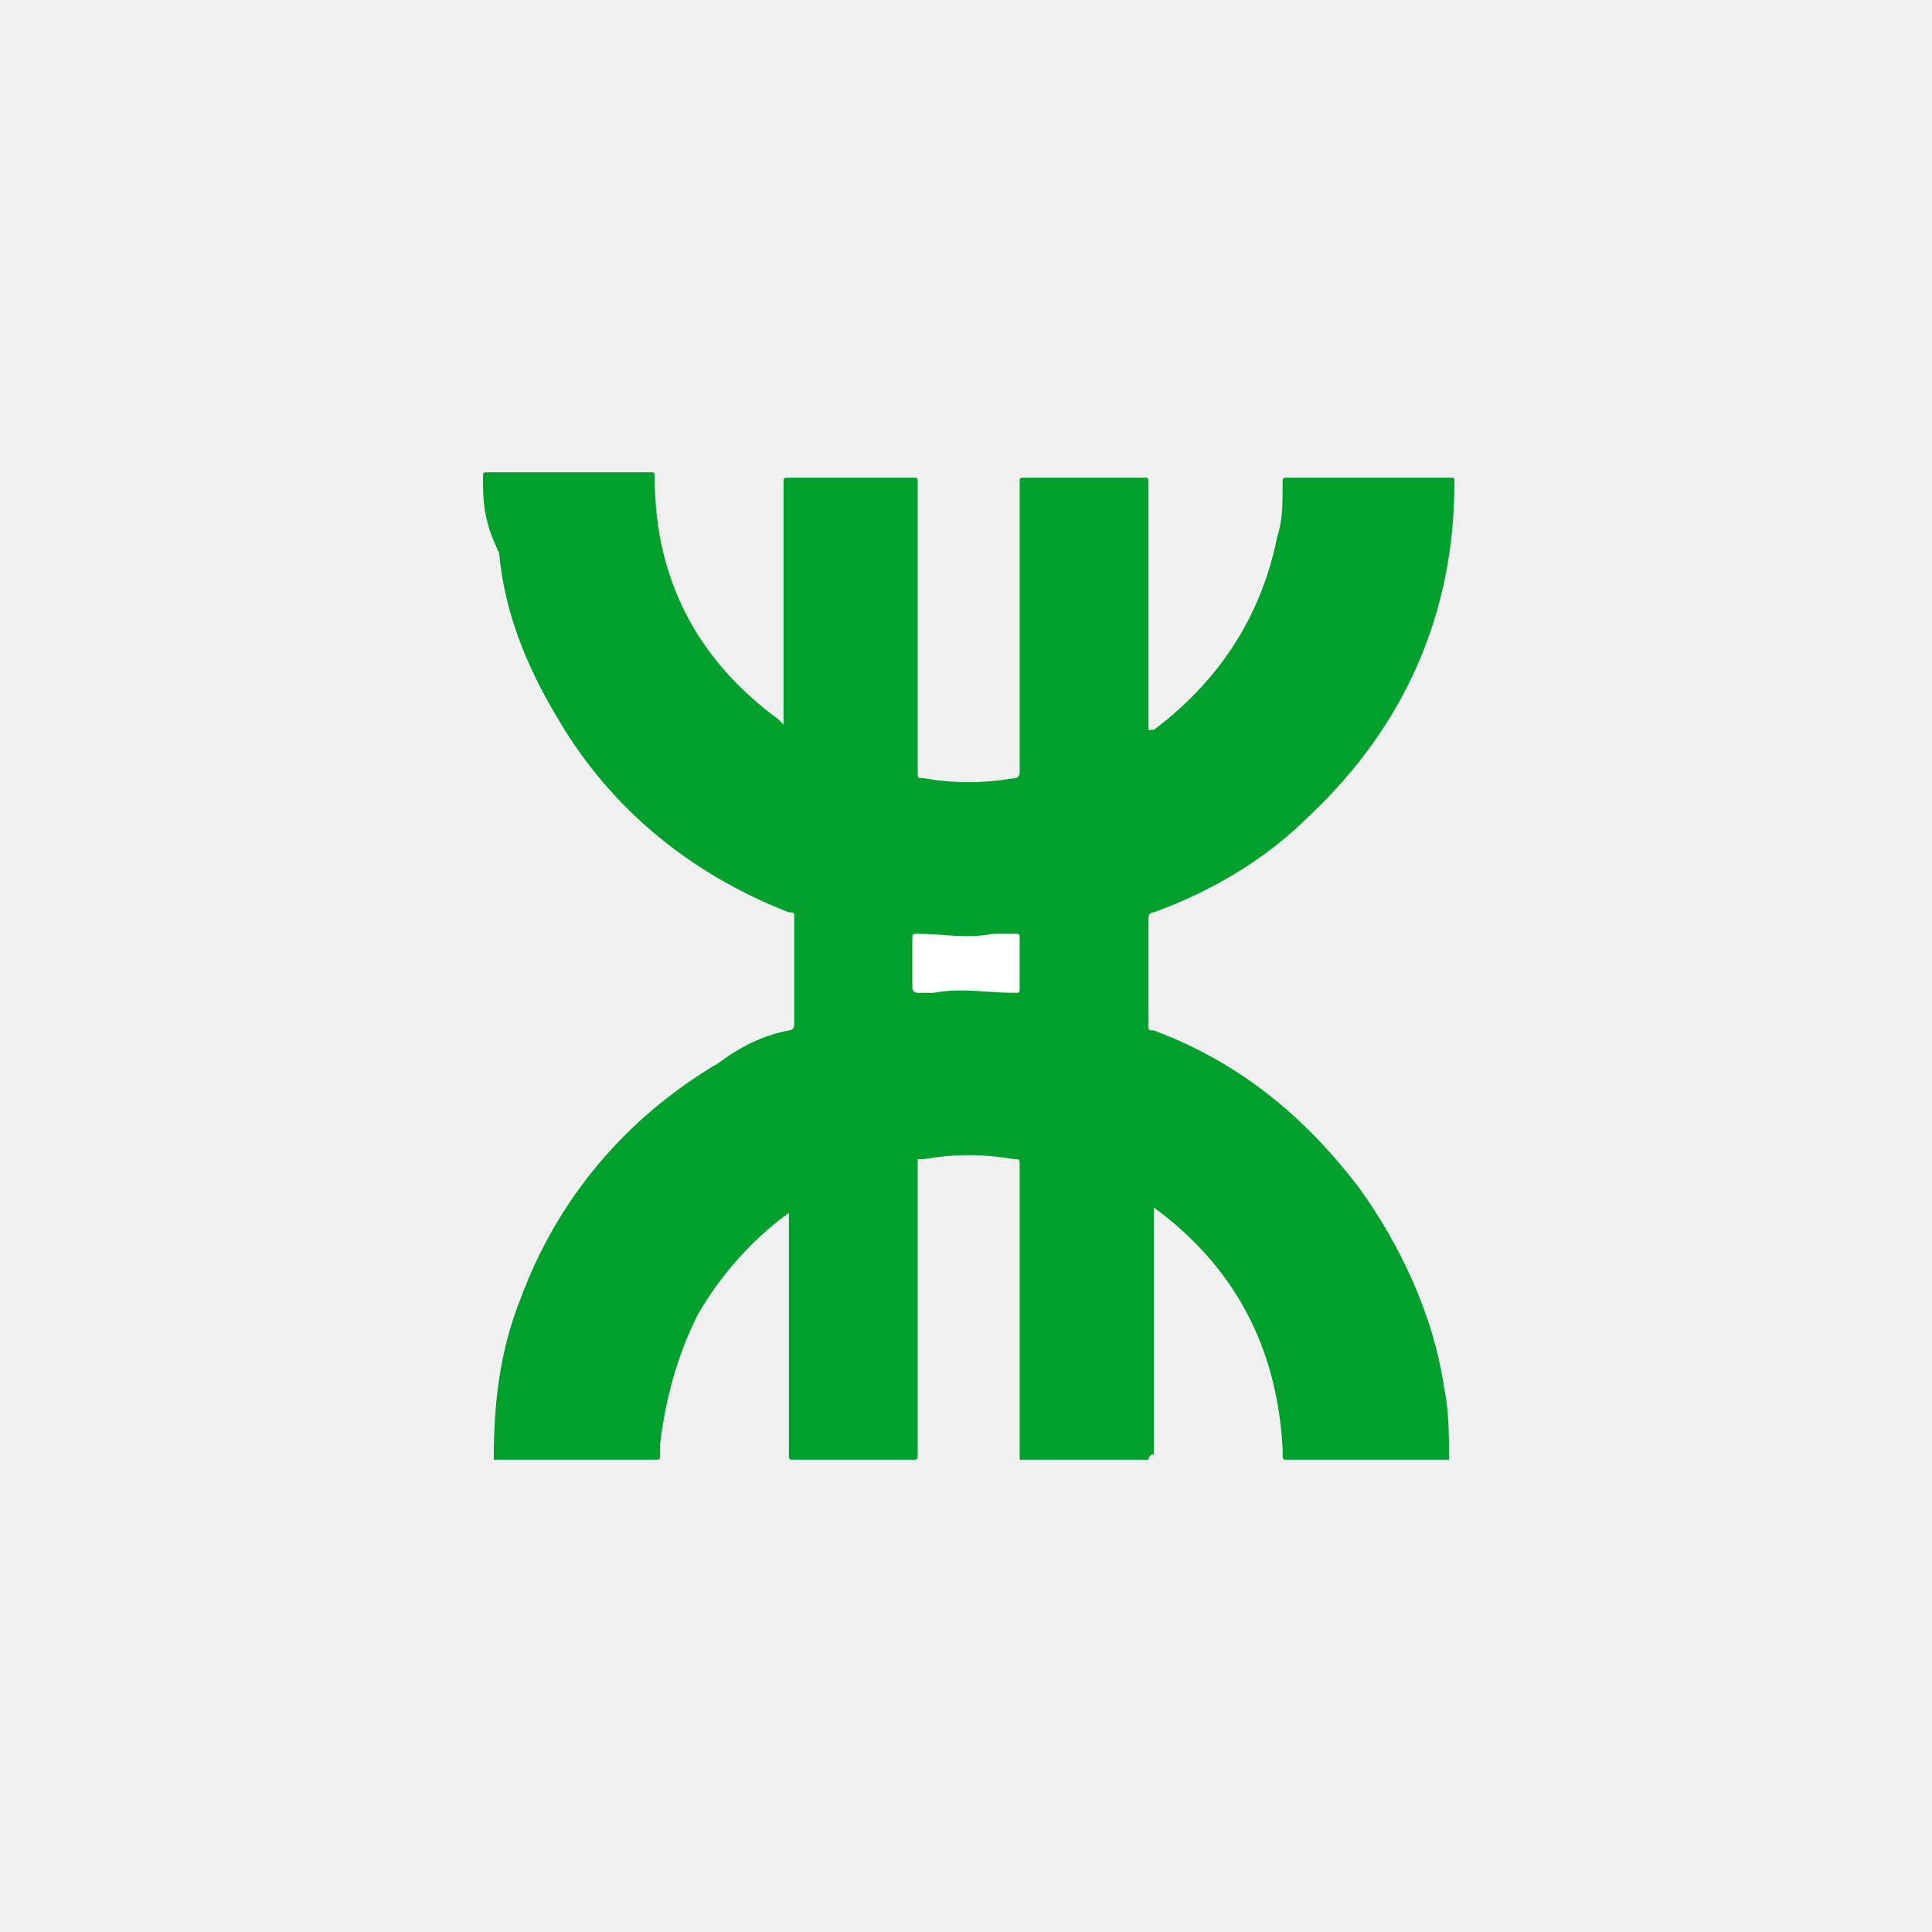
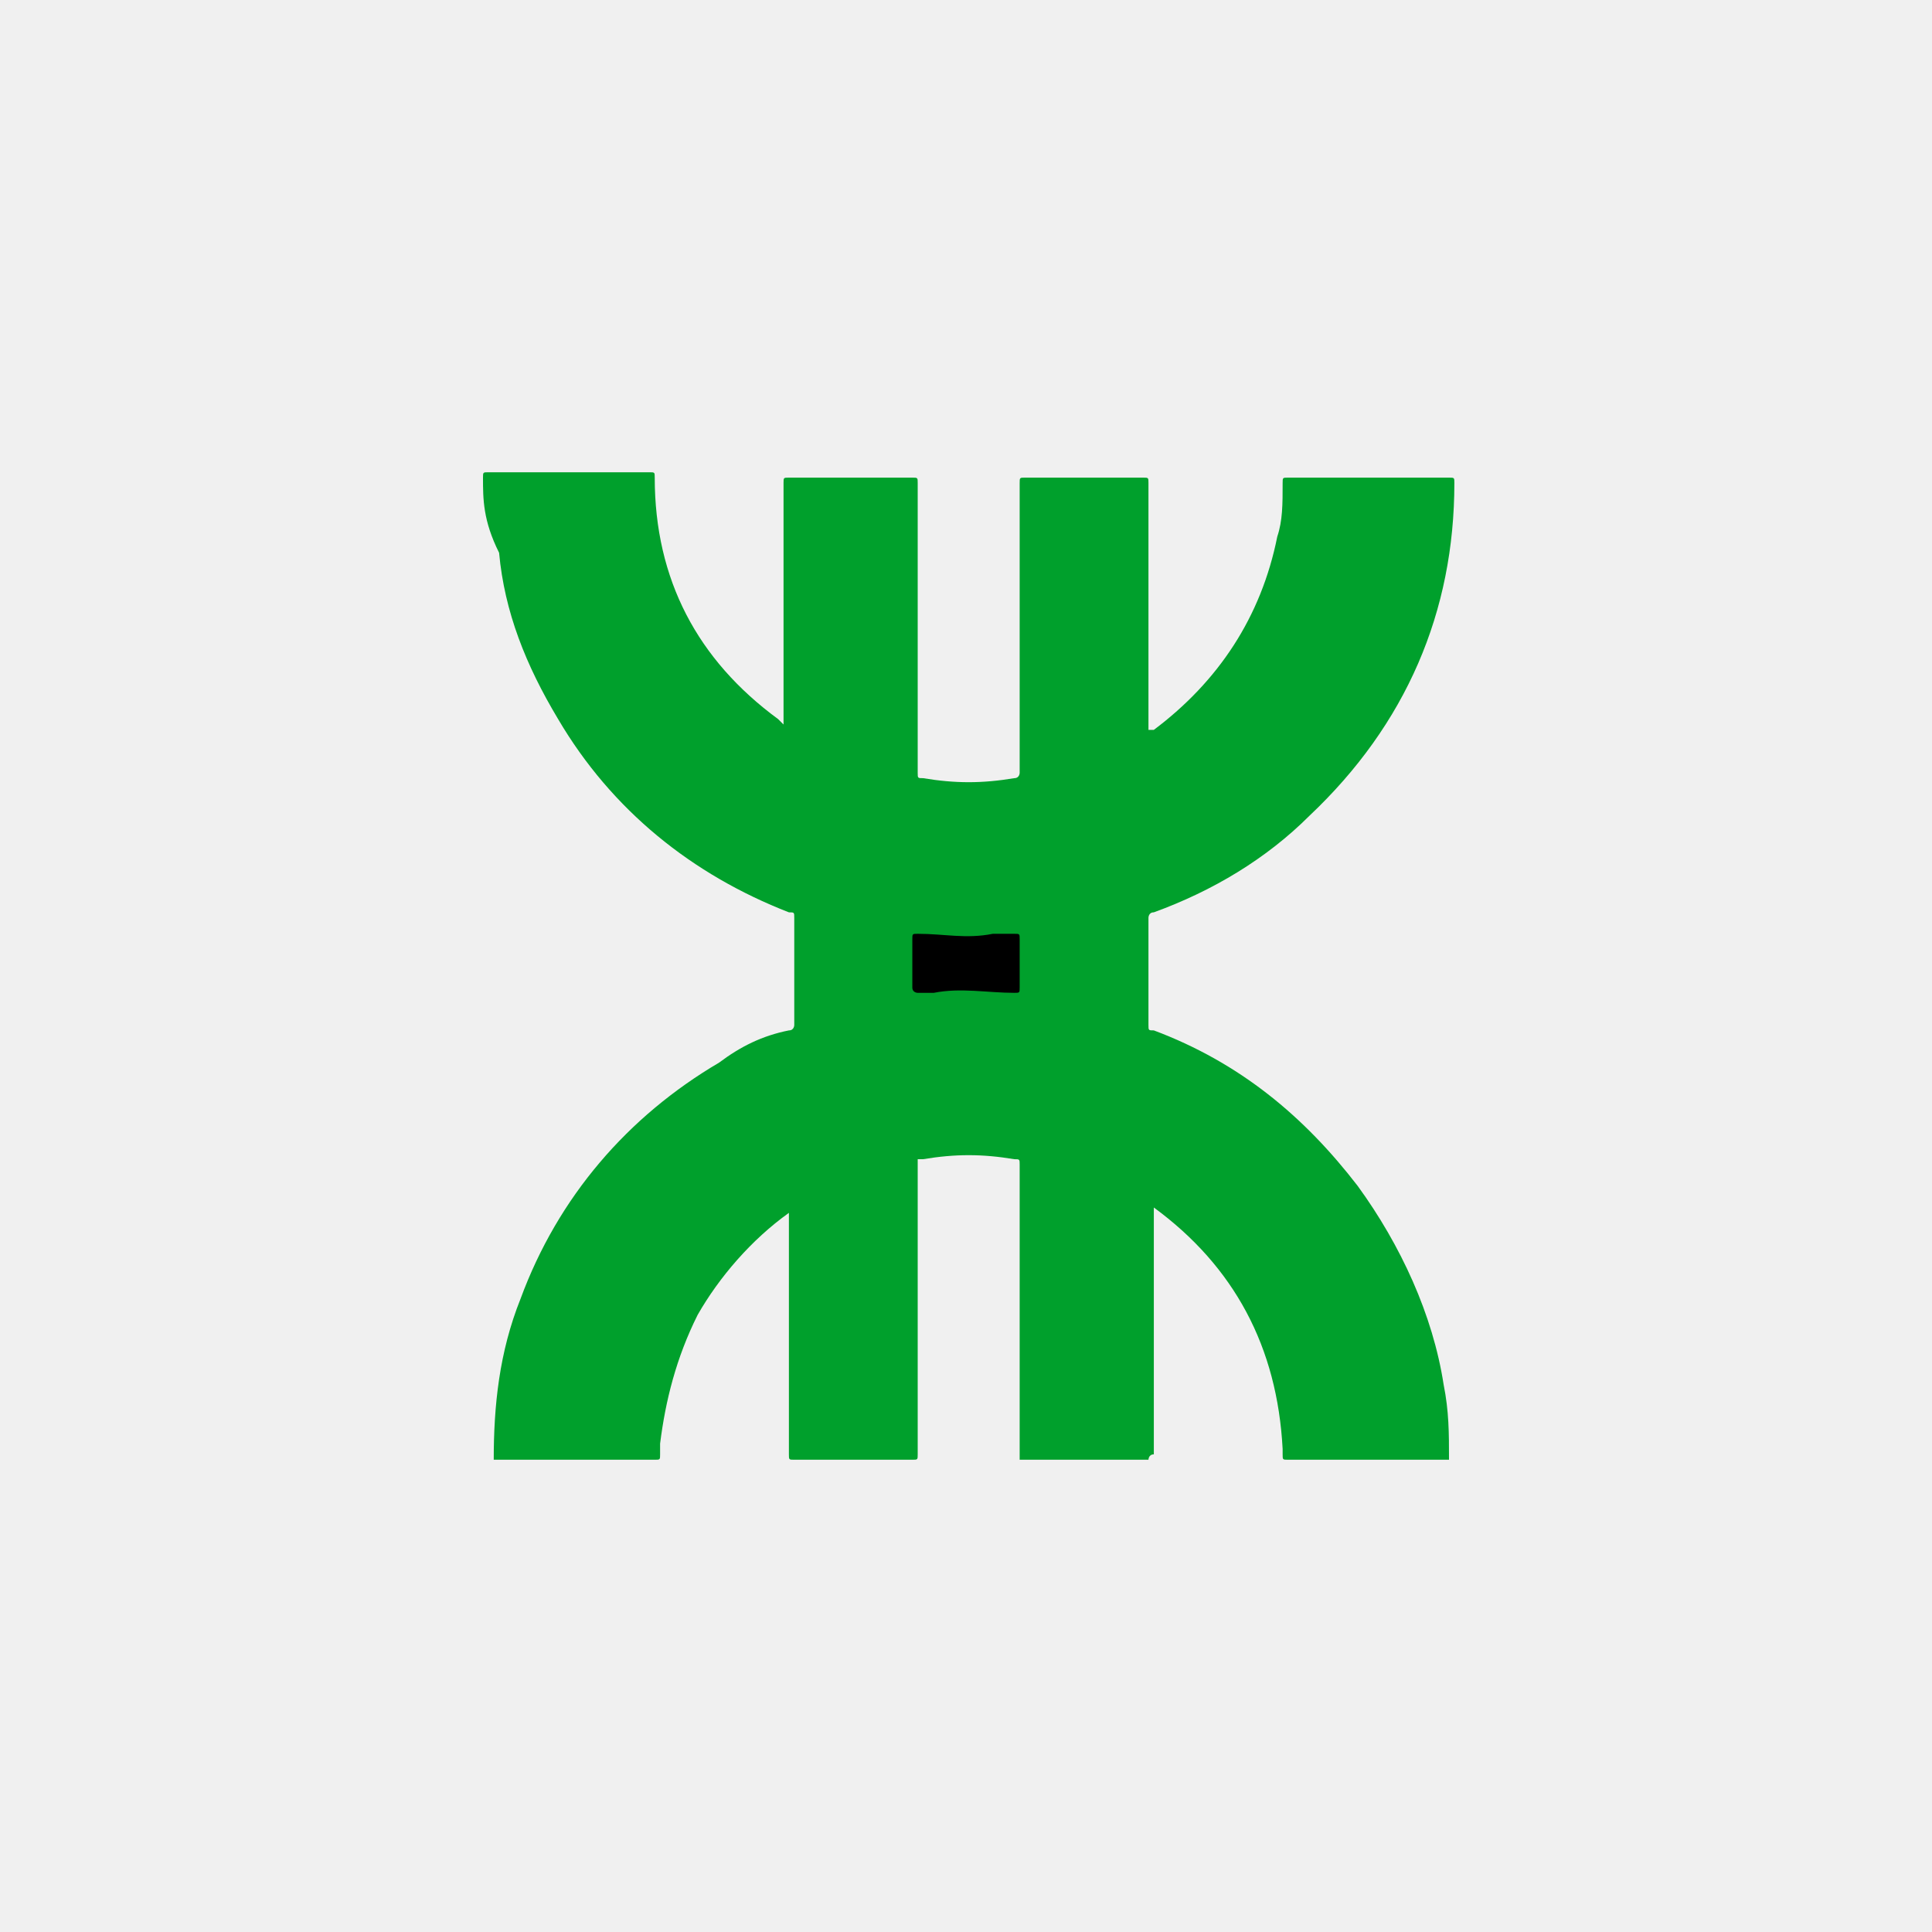
<svg xmlns="http://www.w3.org/2000/svg" viewBox="0 0 36 36">
  <path d="M21.4 27.2H19v-5.5c0-.1 0-.1-.1-.1-.6-.1-1.1-.1-1.7 0h-.1v5.5c0 .1 0 .1-.1.1h-2.2c-.1 0-.1 0-.1-.1v-4.5c-.7.5-1.3 1.2-1.7 1.9-.4.8-.6 1.6-.7 2.4v.2c0 .1 0 .1-.1.1h-3c0-1 .1-2 .5-3 .7-1.9 2-3.4 3.7-4.4.4-.3.8-.5 1.3-.6.1 0 .1-.1.1-.1v-2c0-.1 0-.1-.1-.1-1.8-.7-3.3-1.9-4.3-3.6-.6-1-1-2-1.1-3.1-.3-.6-.3-1-.3-1.4 0-.1 0-.1.1-.1h3c.1 0 .1 0 .1.1 0 1.9.8 3.4 2.3 4.5l.1.1V9c0-.1 0-.1.1-.1H17c.1 0 .1 0 .1.1v5.4c0 .1 0 .1.1.1.6.1 1.1.1 1.7 0 .1 0 .1-.1.1-.1V9c0-.1 0-.1.1-.1h2.2c.1 0 .1 0 .1.1v4.6h.1c1.2-.9 2-2.1 2.3-3.6.1-.3.1-.6.1-1 0-.1 0-.1.1-.1h3c.1 0 .1 0 .1.1 0 2.4-.9 4.5-2.7 6.2-.8.8-1.8 1.4-2.9 1.8-.1 0-.1.1-.1.1v2c0 .1 0 .1.1.1 1.6.6 2.8 1.6 3.8 2.9.8 1.1 1.4 2.4 1.6 3.7.1.5.1.9.1 1.4h-3c-.1 0-.1 0-.1-.1V27c-.1-1.9-.9-3.4-2.4-4.5v4.6c-.1 0-.1.1-.1.1z" fill="#00a02c" />
-   <path fill="#fff" d="M19 18v.4c0 .1 0 .1-.1.1-.5 0-1-.1-1.5 0h-.3s-.1 0-.1-.1v-.9c0-.1 0-.1.1-.1.5 0 .9.1 1.4 0h.4c.1 0 .1 0 .1.1v.5z" />
+   <path fill="@color/surface_secondary" d="M19 18v.4c0 .1 0 .1-.1.1-.5 0-1-.1-1.5 0h-.3s-.1 0-.1-.1v-.9c0-.1 0-.1.1-.1.5 0 .9.1 1.4 0h.4c.1 0 .1 0 .1.1v.5z" />
</svg>
